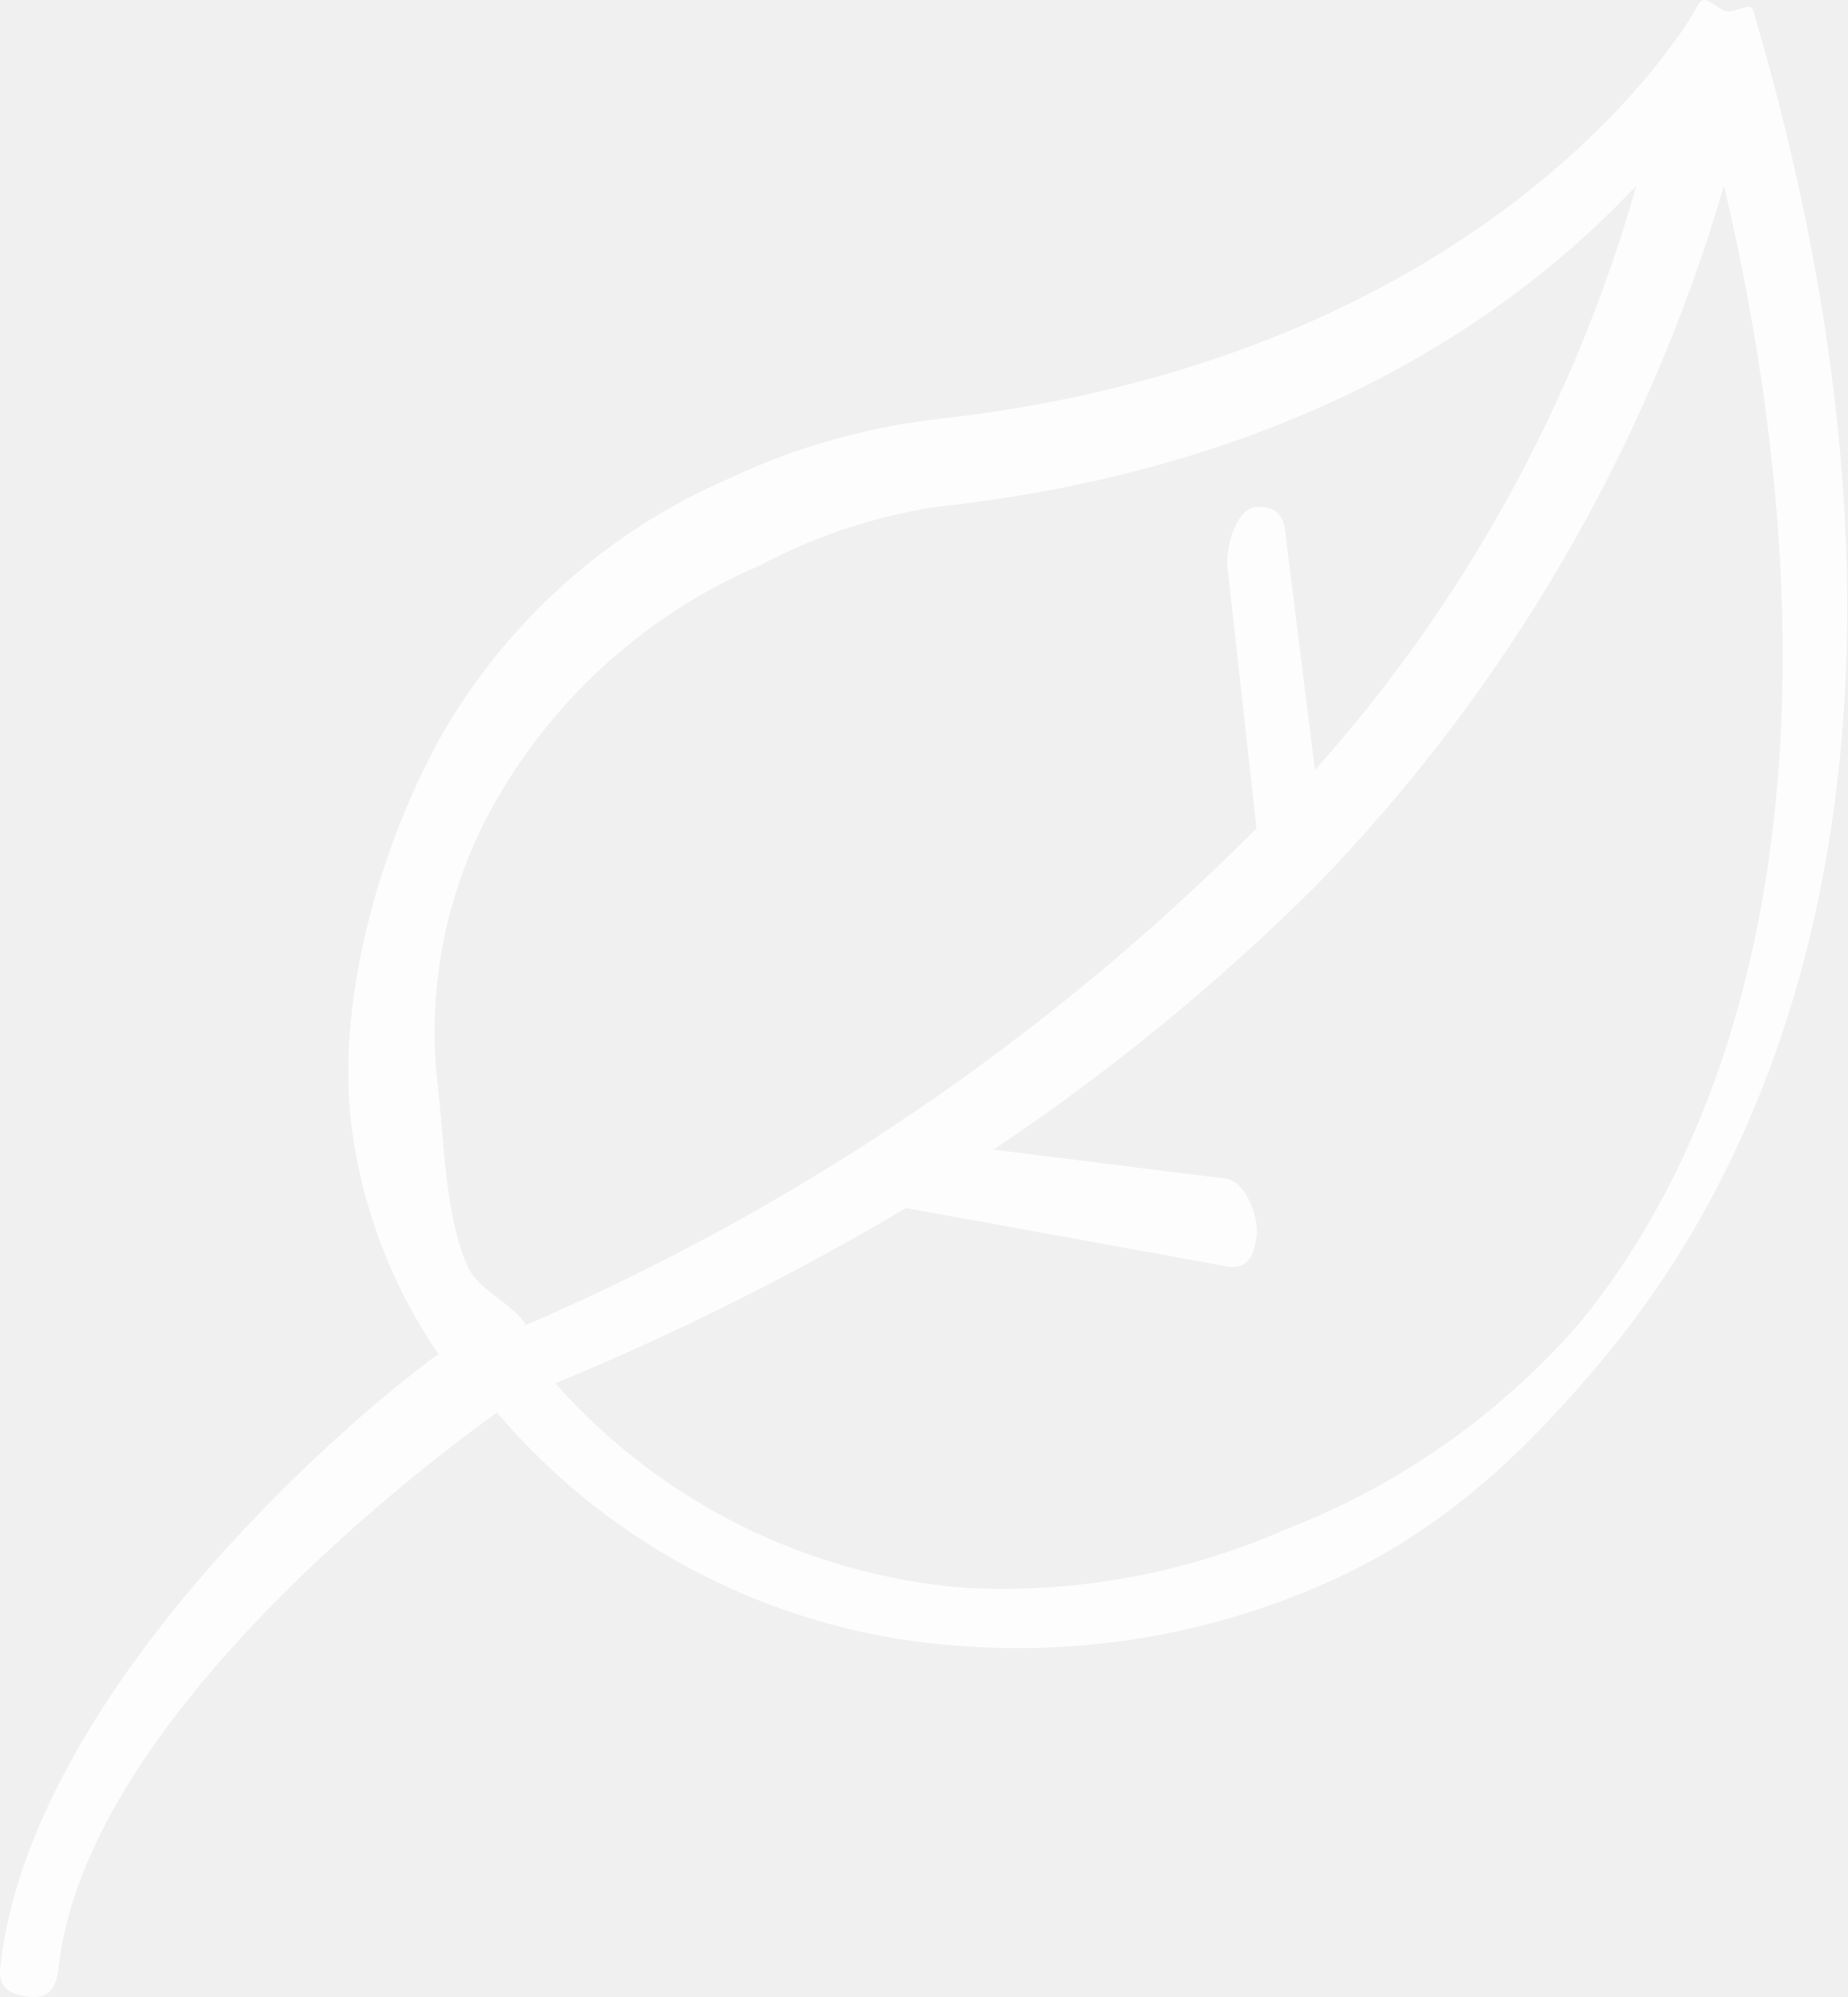
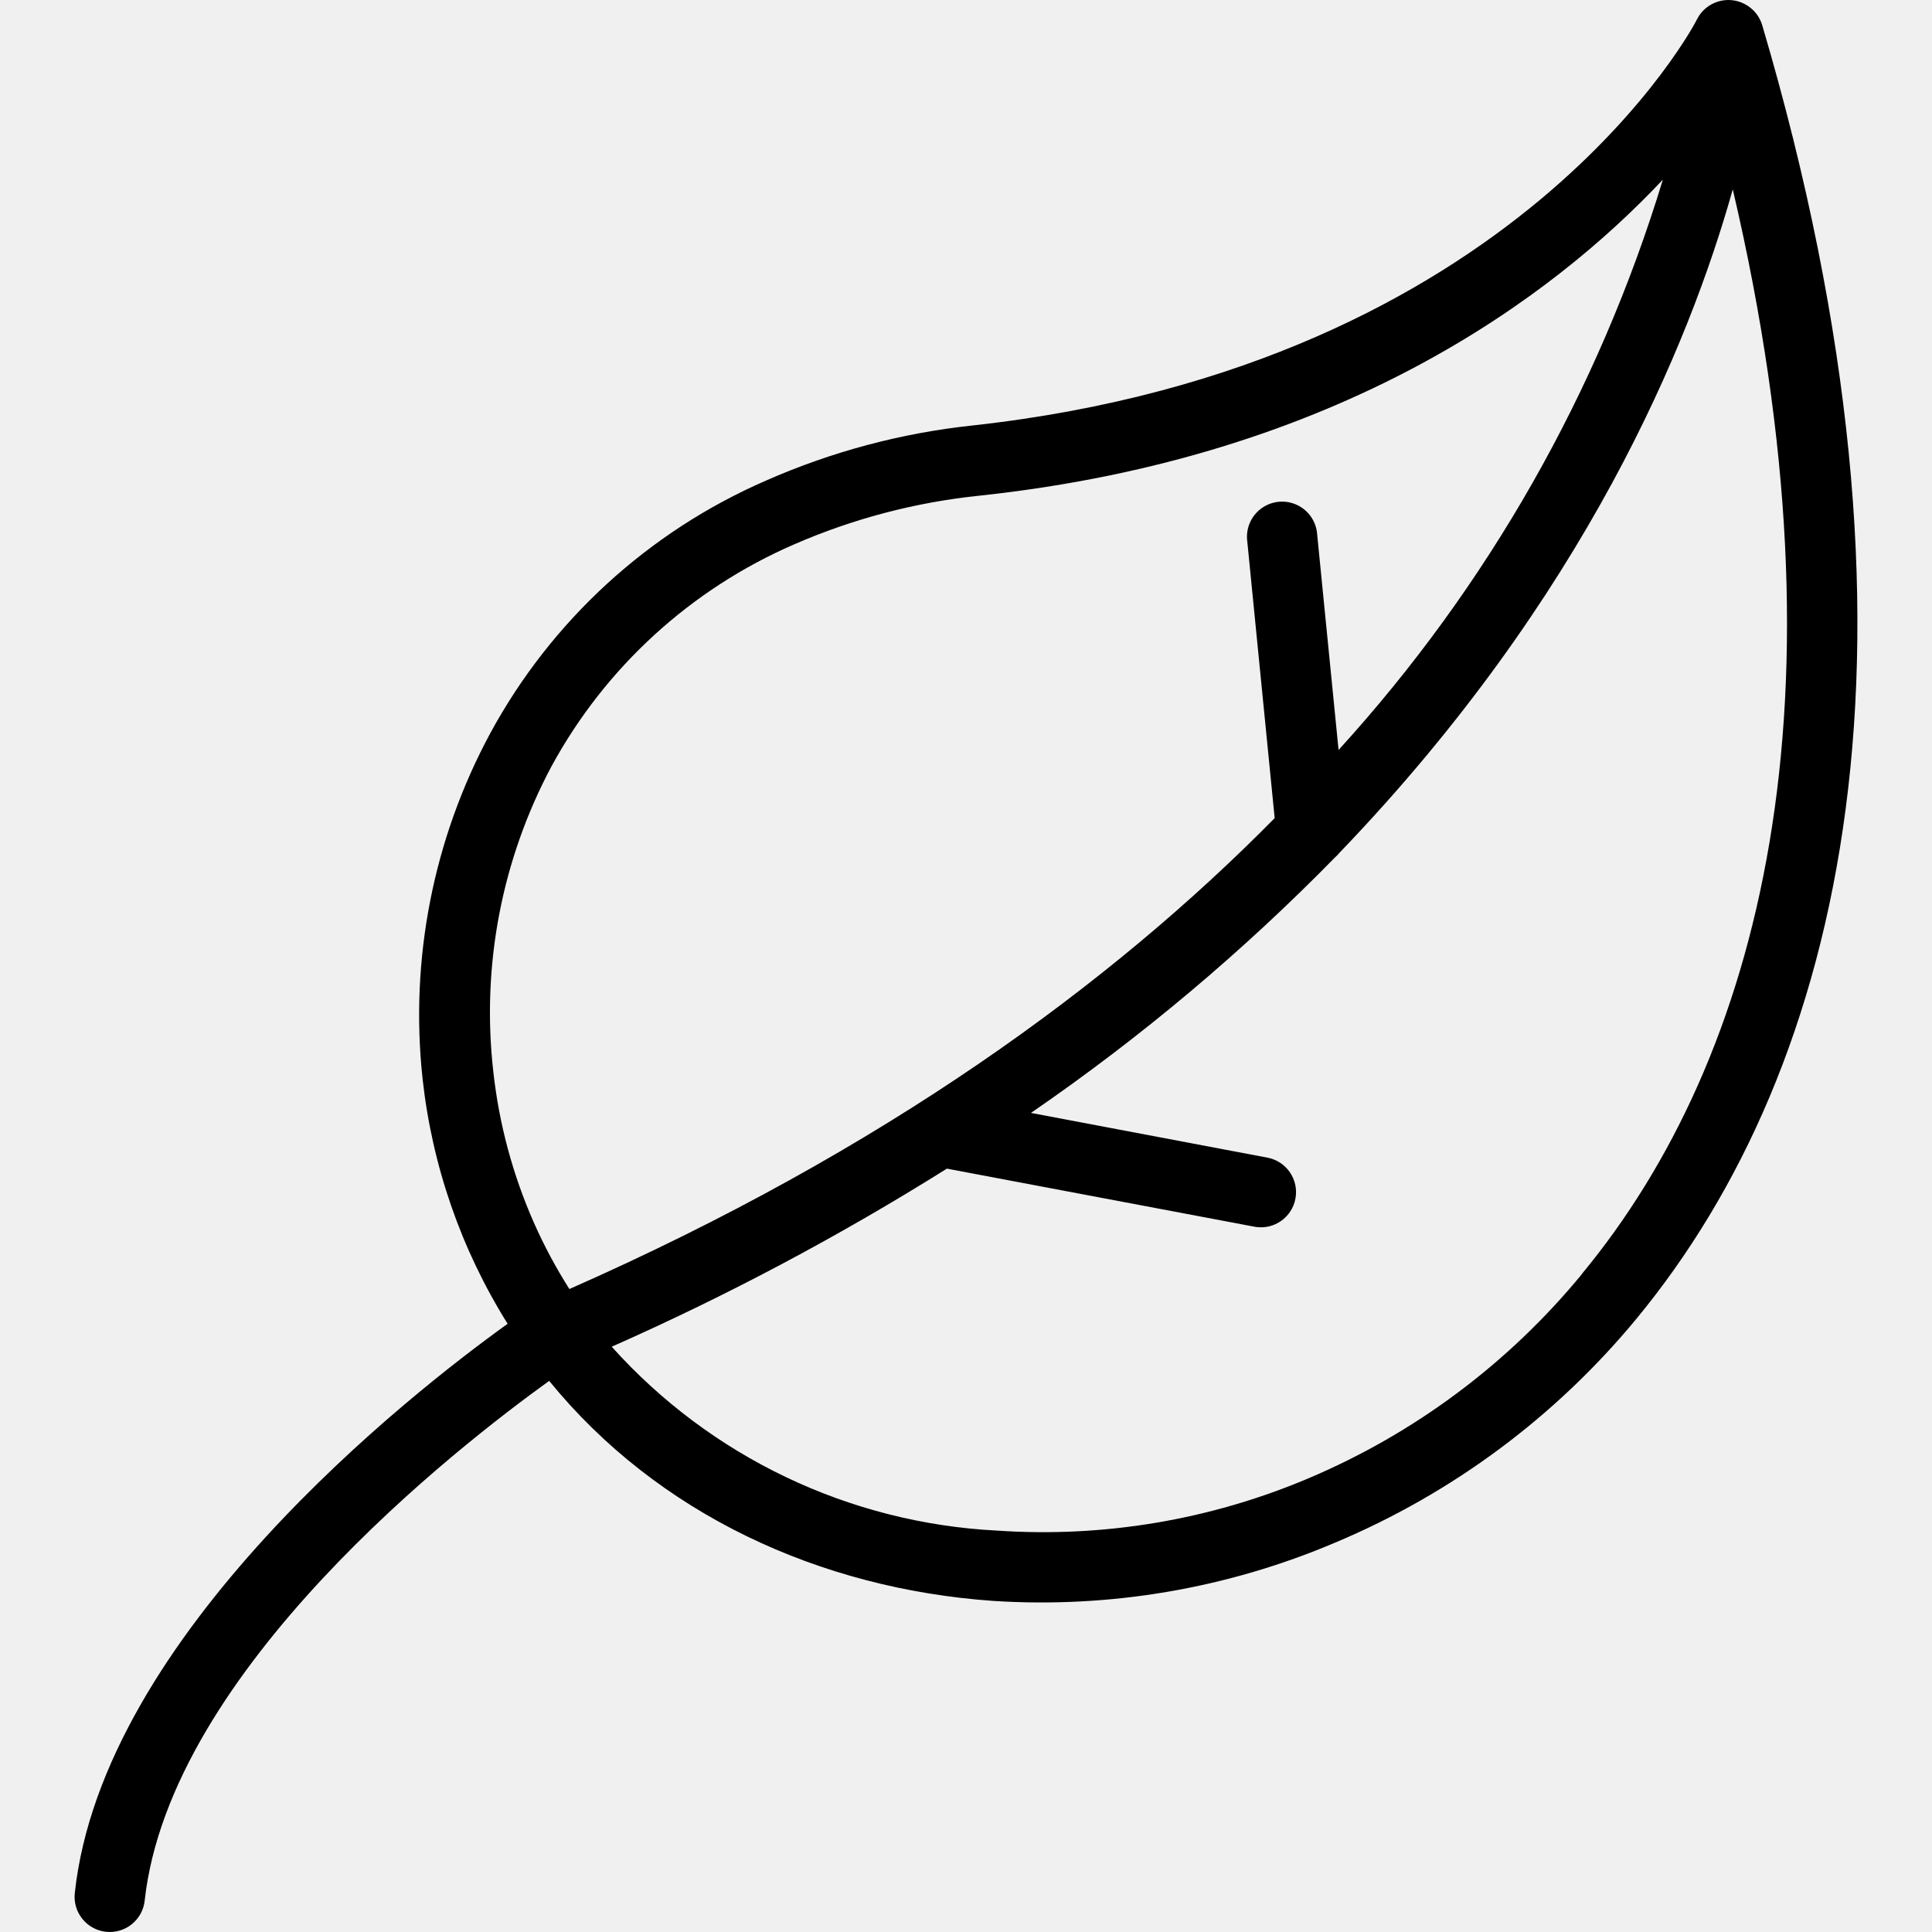
- <svg xmlns="http://www.w3.org/2000/svg" viewBox="0 0 63.225 68.365">
-   <g data-name="Group 75" opacity=".844">
-     <path data-name="Path 82" d="M60.007.357c-.091-.336-.691.161-1 0-.609-.322-.678-.609-1 0 0 .034-6.6 11.863-26 14a22.694 22.694 0 0 0-7 2 20.944 20.944 0 0 0-10 9c-2.025 3.752-3.459 8.761-3 13a17.8 17.8 0 0 0 3 8c-3.446 2.474-14.014 11.819-15 21-.072.685.315.928 1 1s.928-.315 1-1c.9-8.2 11.8-16.7 15-19a22.813 22.813 0 0 0 16 8 26.015 26.015 0 0 0 12-2c4.157-1.744 7.13-4.524 10-8 7.396-8.96 11.445-24.136 5-46zm-42 45c-.476-.749-1.64-1.189-2-2-.757-1.712-.8-4.139-1-6a15.959 15.959 0 0 1 2-10 19.035 19.035 0 0 1 9-8 19.111 19.111 0 0 1 6-2c12.807-1.379 20.113-6.864 24-11a50.807 50.807 0 0 1-11 20l-1-8c-.039-.688-.312-1.039-1-1s-1.039 1.312-1 2c0 .034 0-.034 0 0l1 9a79.864 79.864 0 0 1-25 17zm36 0a25.611 25.611 0 0 1-10 7 24.121 24.121 0 0 1-11 2 20.977 20.977 0 0 1-14-7 93.208 93.208 0 0 0 12-6l11 2c.681.107.893-.319 1-1 .1-.657-.349-1.864-1-2l-8-1a73.83 73.83 0 0 0 11-9c.06-.052-.05.063 0 0a57.536 57.536 0 0 0 14-24c4.26 18.169 1.348 31.322-5 39z" fill="#fff" />
-   </g>
+ <svg xmlns="http://www.w3.org/2000/svg" viewBox="0 0 397.963 397.963">
+   <path d="M363.044 5.362a7.239 7.239 0 0 0-3.64-4.52 7.241 7.241 0 0 0-9.786 3.013l-.014.027c0 .2-36.68 71.36-149.28 83.76a143.073 143.073 0 0 0-42.56 11.36 118.24 118.24 0 0 0-56.76 52 122.205 122.205 0 0 0-13.96 71.2 119.674 119.674 0 0 0 17.52 50.48c-20 14.36-83.44 64-89.16 117.28a7.24 7.24 0 0 0 14.4 1.52c5.24-47.56 64.76-93.68 83.32-107.04 22.28 27.36 55.64 42.8 91.44 45.32a154.602 154.602 0 0 0 70.44-12 161.564 161.564 0 0 0 62.08-46.12c42.92-52 63.36-139.4 25.96-266.28zm-245.76 260.16a104.068 104.068 0 0 1-7.28-13.6 105.598 105.598 0 0 1-8.4-31.28 107.682 107.682 0 0 1 12-62.8 103.998 103.998 0 0 1 50-45.72 128.797 128.797 0 0 1 38.32-10.04c74.32-8 118.04-41.08 140.6-65.08a306.725 306.725 0 0 1-66.8 117.48l-4.4-44.32a7.24 7.24 0 1 0-14.4 1.4l5.64 56.96c-33.64 34.12-80.4 68.4-145.28 97zm208.6-3.16v.04a147.086 147.086 0 0 1-56.48 42.16 140.01 140.01 0 0 1-64 10.72 114.44 114.44 0 0 1-79.4-37.88 545.198 545.198 0 0 0 69.04-36.68l63.56 12a7.24 7.24 0 0 0 2.6-14.24l-48.84-9.24a422.2 422.2 0 0 0 62.68-52.68 7.32 7.32 0 0 0 .96-1c50.48-52.56 71.96-104.56 80.92-136.56 24.72 105.44 5.8 178.8-31.04 223.36z" />
</svg>
